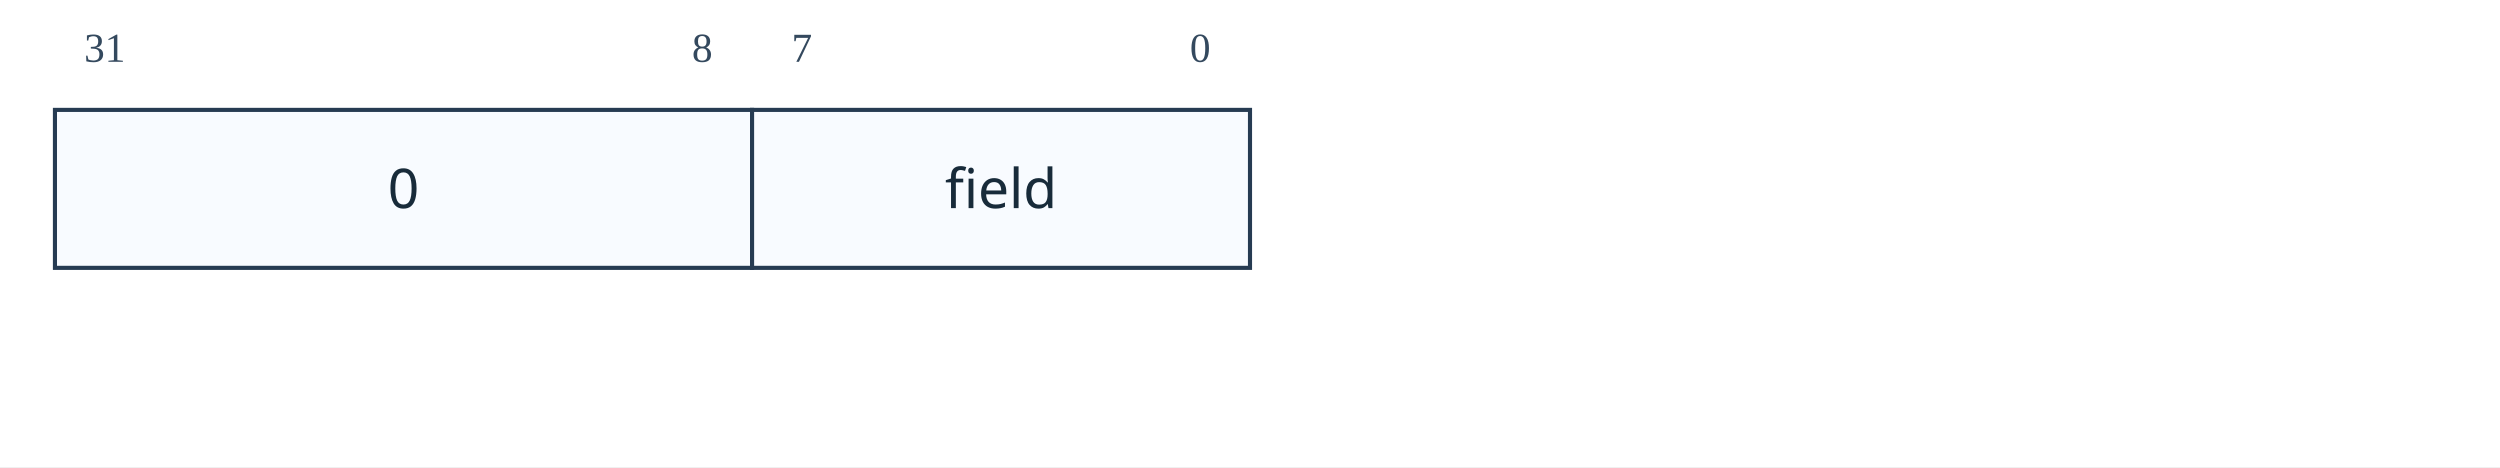
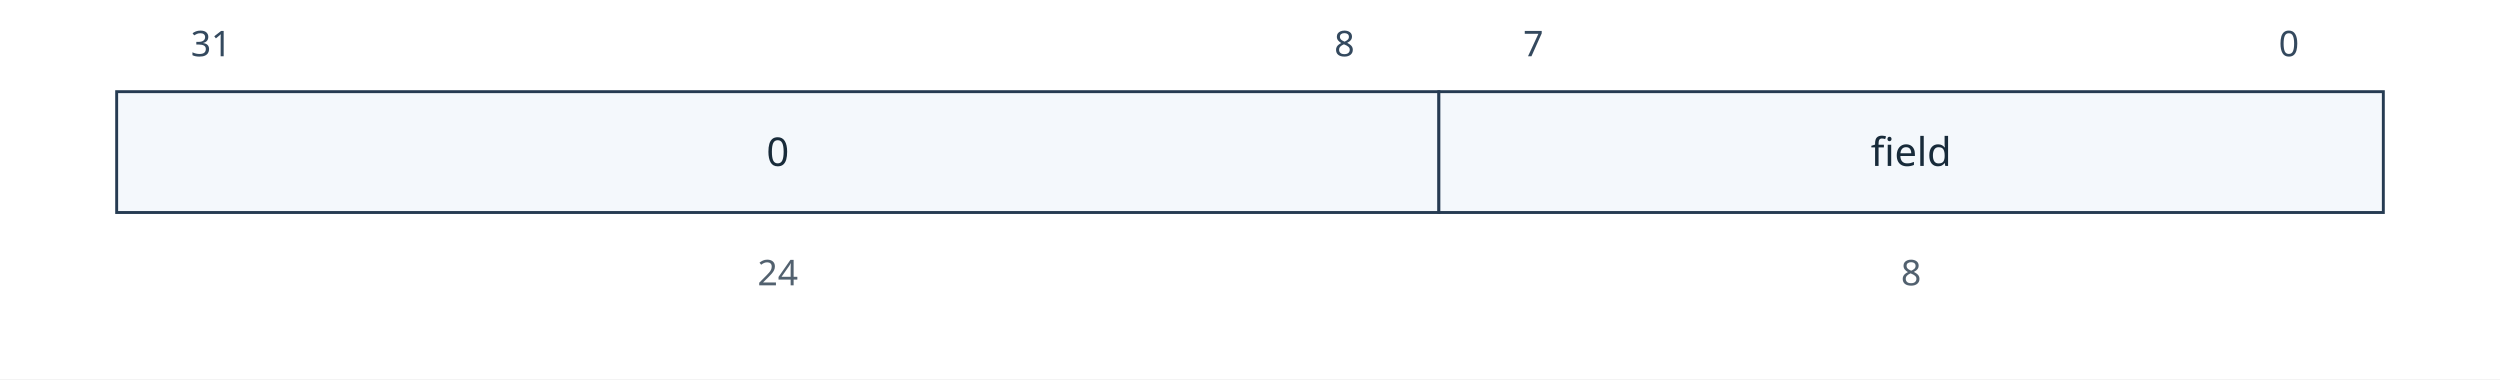
- <svg xmlns="http://www.w3.org/2000/svg" viewBox="0 0 728 136" role="img" aria-labelledby="title" style="max-width:100%;height:auto">
+ <svg xmlns="http://www.w3.org/2000/svg" viewBox="0 0 1200 182" role="img" aria-labelledby="title" style="display:block;width:100%;height:auto;max-width:100%">
  <rect width="100%" height="100%" fill="#ffffff" />
-   <text x="30.5" y="18" text-anchor="middle" font-size="12" fill="#34495e">31</text>
-   <text x="204.5" y="18" text-anchor="middle" font-size="12" fill="#34495e">8</text>
-   <text x="233.5" y="18" text-anchor="middle" font-size="12" fill="#34495e">7</text>
-   <text x="349.5" y="18" text-anchor="middle" font-size="12" fill="#34495e">0</text>
-   <rect x="16" y="32" width="203" height="46" fill="#f8fbff" stroke="#263b52" stroke-width="1.2" />
-   <text x="117.5" y="60.6" text-anchor="middle" font-size="16.0" font-family="Noto Sans, Arial, sans-serif" fill="#182b3a">0</text>
-   <rect x="219" y="32" width="145" height="46" fill="#f8fbff" stroke="#263b52" stroke-width="1.2" />
-   <text x="291.5" y="60.6" text-anchor="middle" font-size="16.0" font-family="Noto Sans, Arial, sans-serif" fill="#182b3a">field</text>
+   <text x="101.333" y="27" text-anchor="middle" font-size="17.0" font-family="Noto Sans, Arial, sans-serif" fill="#34495e">31</text>
+   <text x="645.333" y="27" text-anchor="middle" font-size="17.0" font-family="Noto Sans, Arial, sans-serif" fill="#34495e">8</text>
+   <text x="736" y="27" text-anchor="middle" font-size="17.0" font-family="Noto Sans, Arial, sans-serif" fill="#34495e">7</text>
+   <text x="1098.667" y="27" text-anchor="middle" font-size="17.0" font-family="Noto Sans, Arial, sans-serif" fill="#34495e">0</text>
+   <rect x="56" y="44" width="634.667" height="58" fill="#f4f8fc" stroke="#263b52" stroke-width="1.4" />
+   <text x="373.333" y="79.65" text-anchor="middle" font-size="19.0" font-family="Noto Sans, Arial, sans-serif" fill="#182b3a">0</text>
+   <rect x="690.667" y="44" width="453.333" height="58" fill="#f4f8fc" stroke="#263b52" stroke-width="1.4" />
+   <text x="917.333" y="79.65" text-anchor="middle" font-size="19.0" font-family="Noto Sans, Arial, sans-serif" fill="#182b3a">field</text>
+   <text x="373.333" y="136.95" text-anchor="middle" font-size="17.0" font-family="Noto Sans, Arial, sans-serif" fill="#52616f">24</text>
+   <text x="917.333" y="136.95" text-anchor="middle" font-size="17.0" font-family="Noto Sans, Arial, sans-serif" fill="#52616f">8</text>
</svg>
